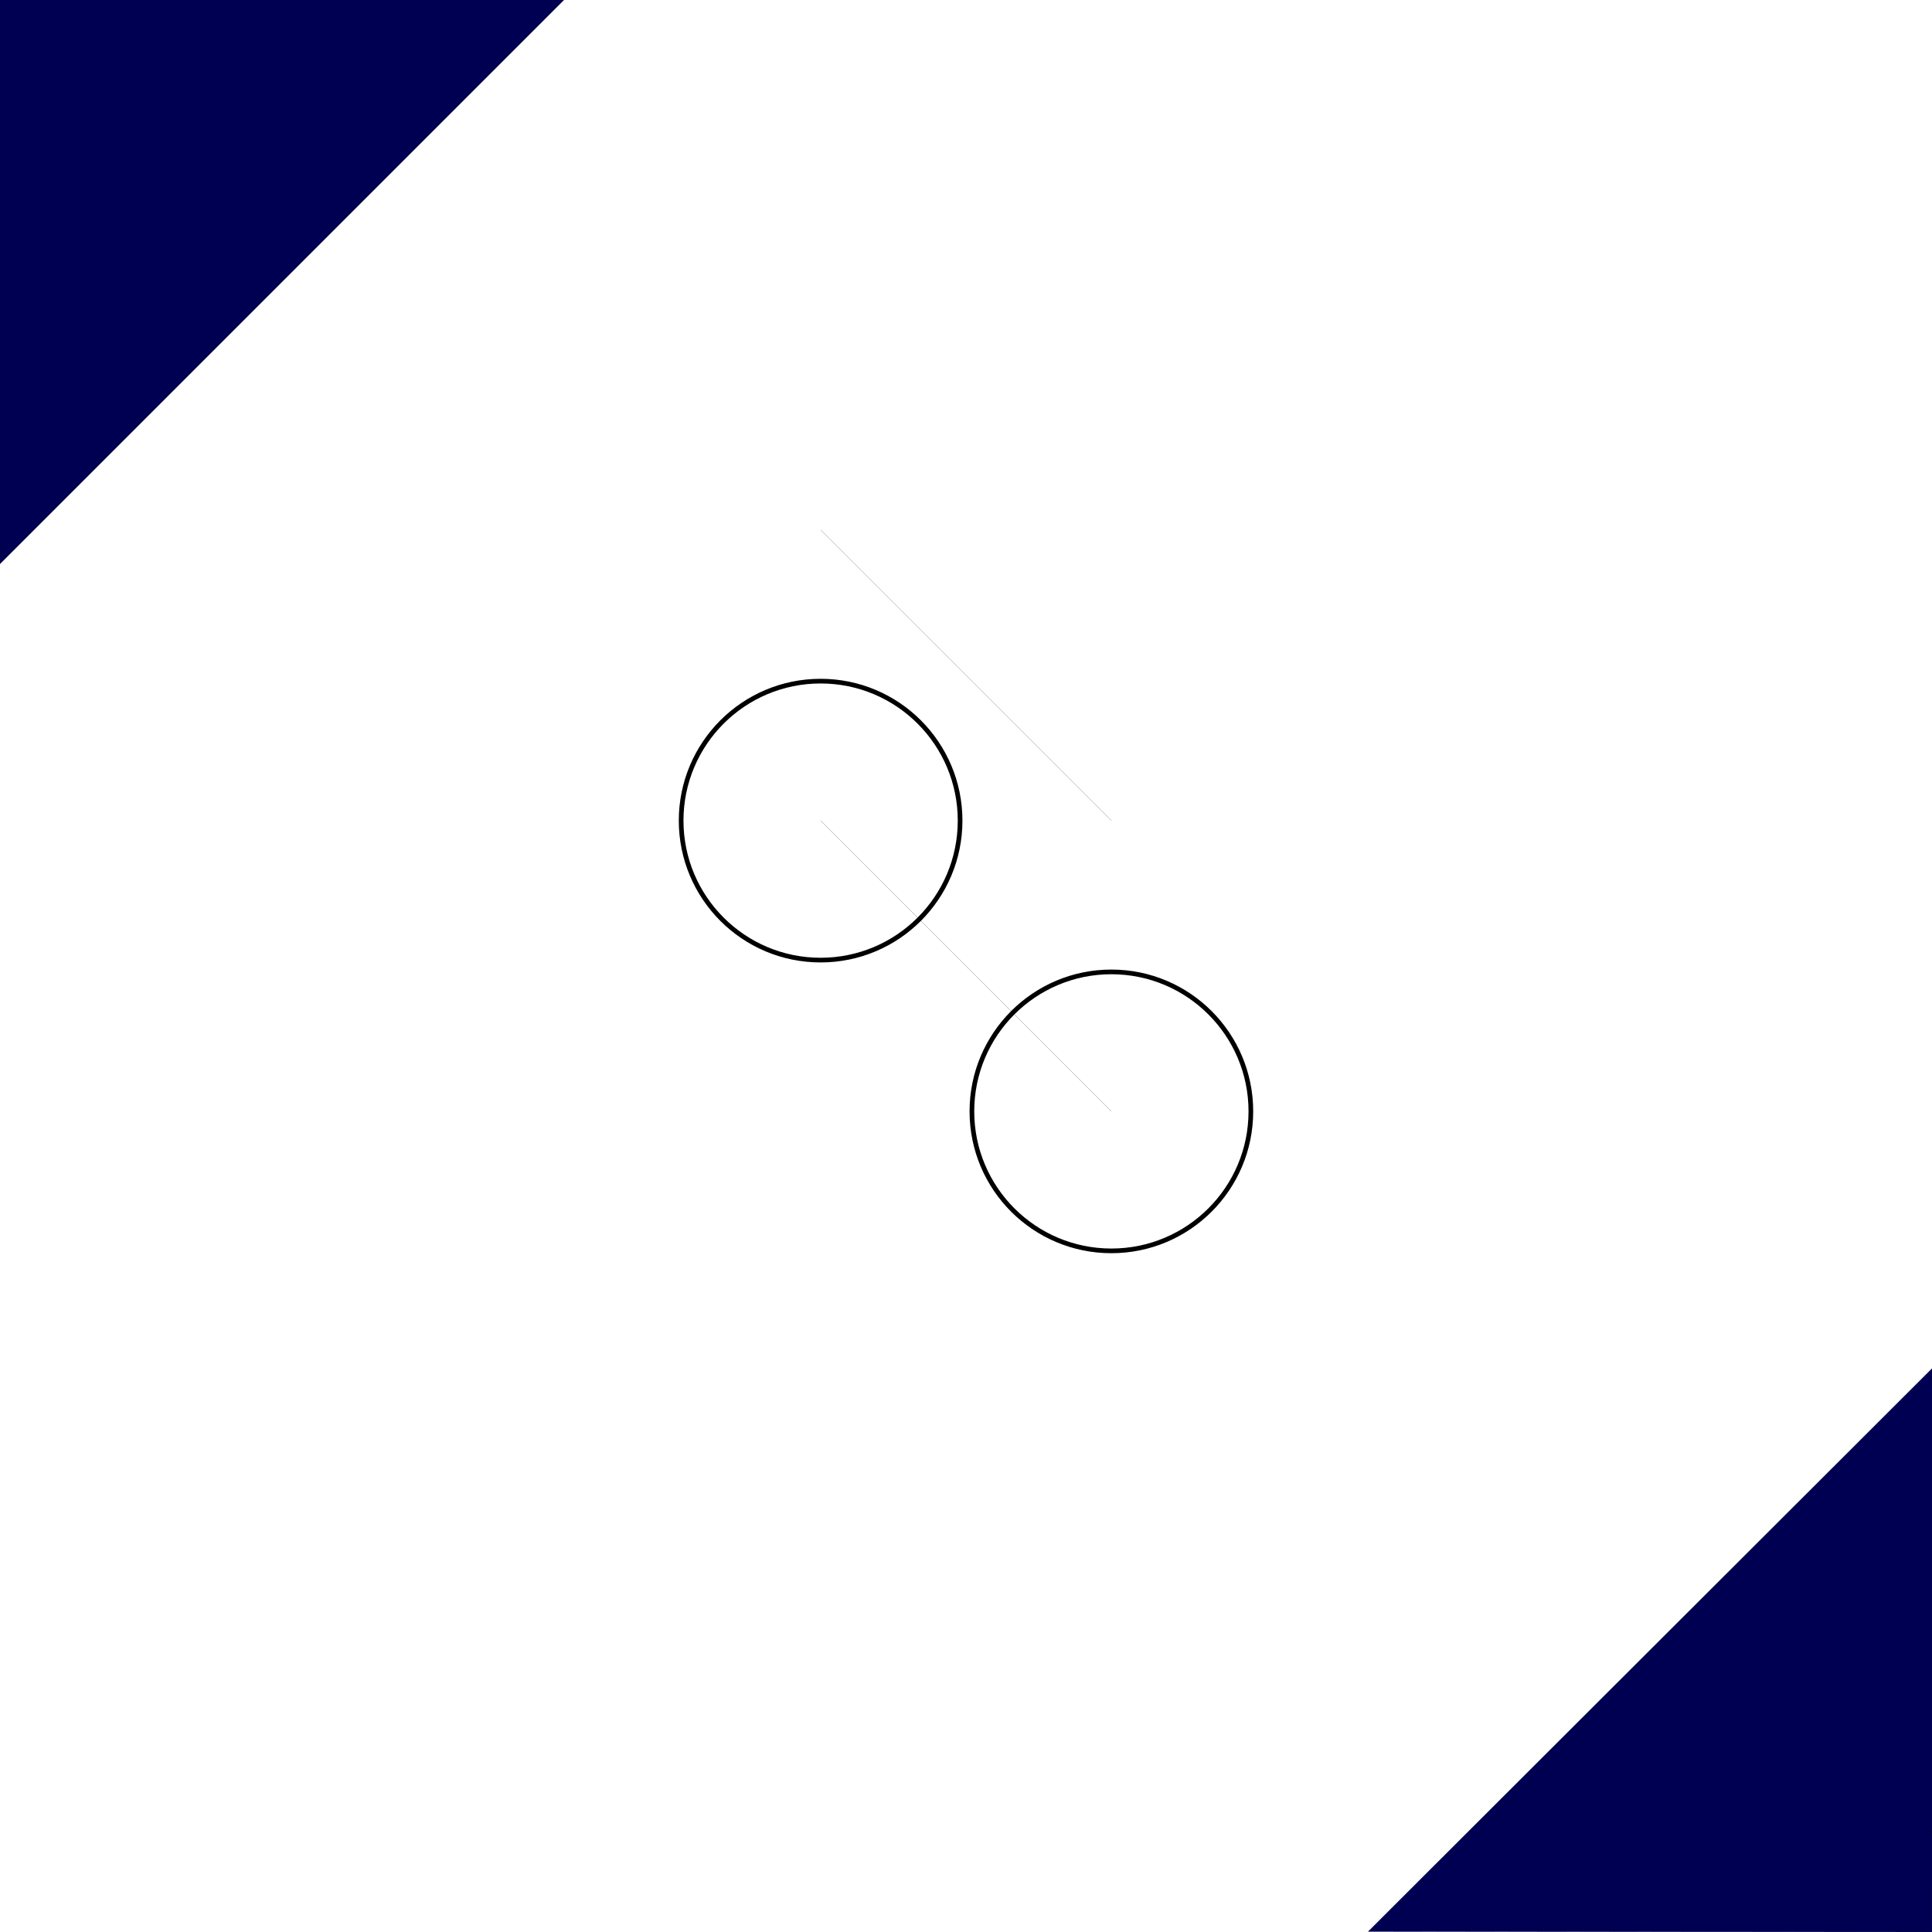
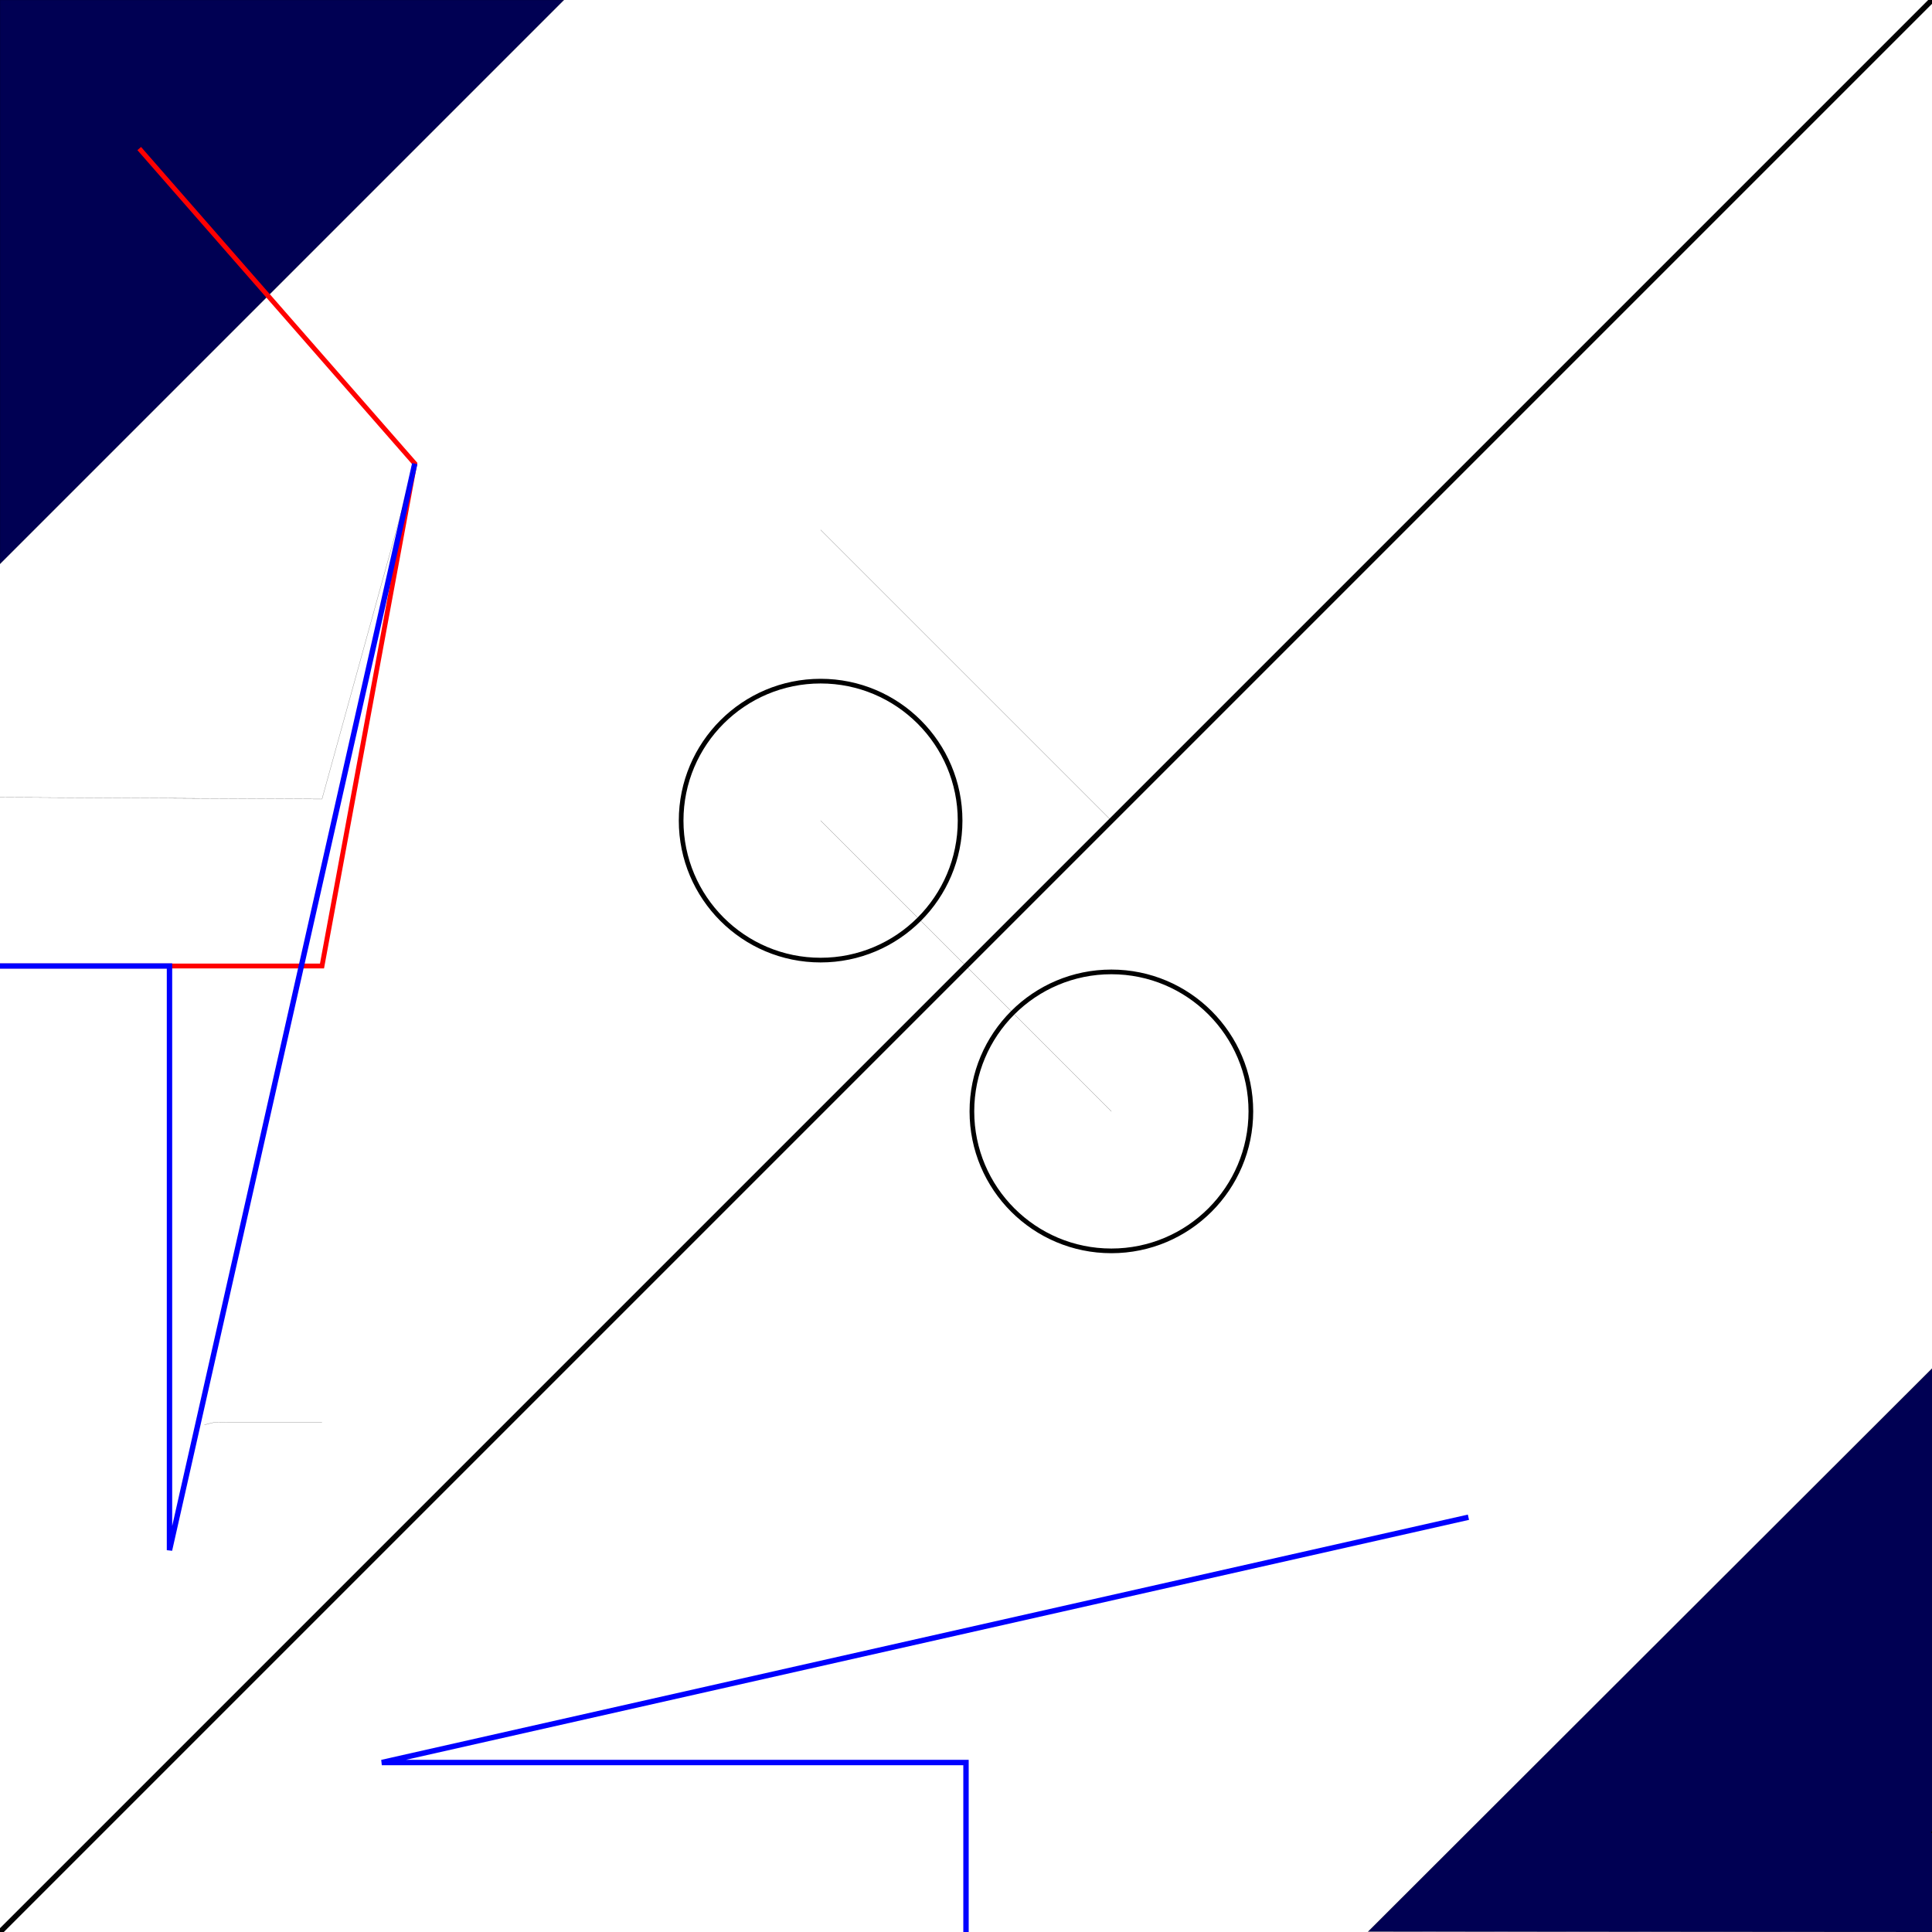
<svg xmlns="http://www.w3.org/2000/svg" width="358.14cm" height="358.14cm" viewBox="0 0 3581.4 3581.4" version="1.1" id="svg4491">
  <defs id="defs4485" />
  <g id="layer1" transform="translate(0,3284.4)">
    <path style="fill:none;fill-rule:evenodd;stroke:#000000;stroke-width:0.265px;stroke-linecap:butt;stroke-linejoin:miter;stroke-opacity:1" d="m 1521.204,-2302.199 538.813,538.815" id="path5042-3" />
    <circle style="fill:none;fill-opacity:1;stroke:#000000;stroke-width:8.663;stroke-miterlimit:4;stroke-dasharray:none;stroke-opacity:1" id="path5065" cx="2060.2" cy="-1224.2" r="258.558" />
    <circle style="fill:none;fill-opacity:1;stroke:#000000;stroke-width:8.663;stroke-miterlimit:4;stroke-dasharray:none;stroke-opacity:1" id="path5065-7" cx="1521.2" cy="-1763.2" r="258.558" />
    <path style="fill:#000053;fill-opacity:1;fill-rule:evenodd;stroke:#000000;stroke-width:0.265px;stroke-linecap:butt;stroke-linejoin:miter;stroke-opacity:1" d="m 1521.2,-1763.204 539,539 z" id="path5097" />
    <path style="fill:#000053;fill-opacity:1;fill-rule:evenodd;stroke:#000000;stroke-width:0.265px;stroke-linecap:butt;stroke-linejoin:miter;stroke-opacity:1" d="M 0,-3284.4 H 1045.302 L 0,-2239.098 Z" id="path5103" />
    <path style="fill:#000053;fill-opacity:1;fill-rule:evenodd;stroke:#000000;stroke-width:0.265px;stroke-linecap:butt;stroke-linejoin:miter;stroke-opacity:1" d="M 3581.4,297 2536.099,296.251 3582.149,-748.301 Z" id="path5103-5" />
+     <path style="fill:none;fill-rule:evenodd;stroke:#ff0000;stroke-width:8.987;stroke-linecap:butt;stroke-linejoin:miter;stroke-miterlimit:4;stroke-dasharray:none;stroke-opacity:1" d="M 0,-1493.7 H 596.9 L 768.879,-2425.063 258.094,-3009.024" id="path4493" />
+     <path style="fill:none;fill-rule:evenodd;stroke:#000000;stroke-width:0;stroke-linecap:butt;stroke-linejoin:miter;stroke-opacity:1;fill-opacity:1;stroke-miterlimit:4;stroke-dasharray:none" d="M 0,297 3581.4,-3284.4 V 297 Z" id="path4531" />
+     <path style="fill:none;fill-rule:evenodd;stroke:#000000;stroke-width:10;stroke-linecap:butt;stroke-linejoin:miter;stroke-opacity:1;stroke-miterlimit:4;stroke-dasharray:none" d="M 0,297 3581.4,-3284.4" id="path4533" />
+     <path style="fill:none;fill-rule:evenodd;stroke:#0000ff;stroke-width:10;stroke-linecap:butt;stroke-linejoin:miter;stroke-opacity:1;stroke-miterlimit:4;stroke-dasharray:none" d="M 0,-1493.7 H 314.193 V -410.76 L 768.879,-2425.063" id="path4554" />
+     <path style="fill:none;fill-rule:evenodd;stroke:#000000;stroke-width:0.265px;stroke-linecap:butt;stroke-linejoin:miter;stroke-opacity:1" d="m 0,-1806.437 596.9,3.307 171.979,-621.933" id="path4556" />
+     <path style="fill:none;fill-rule:evenodd;stroke:#0000ff;stroke-width:10;stroke-linecap:butt;stroke-linejoin:miter;stroke-miterlimit:4;stroke-dasharray:none;stroke-opacity:1" d="M -1193.8,-1581.262 V -498.322" id="path4554-4" />
+     <path style="fill:none;fill-rule:evenodd;stroke:#000000;stroke-width:0.265px;stroke-linecap:butt;stroke-linejoin:miter;stroke-opacity:1" d="m 378.855,-643.12 c 6.236,-1.559 12.405,-3.417 18.709,-4.677 5.001,-1 17.62,0 23.386,0 14.032,0 28.063,0 42.095,0 44.619,0 89.237,0 133.856,0" id="path4588" />
+     <path style="fill:none;fill-rule:evenodd;stroke:#0000ff;stroke-width:10;stroke-linecap:butt;stroke-linejoin:miter;stroke-miterlimit:4;stroke-dasharray:none;stroke-opacity:1" d="M 1790.7,297 V -17.193 H 707.76 L 2722.063,-471.879" id="path4554-1" />
  </g>
</svg>
